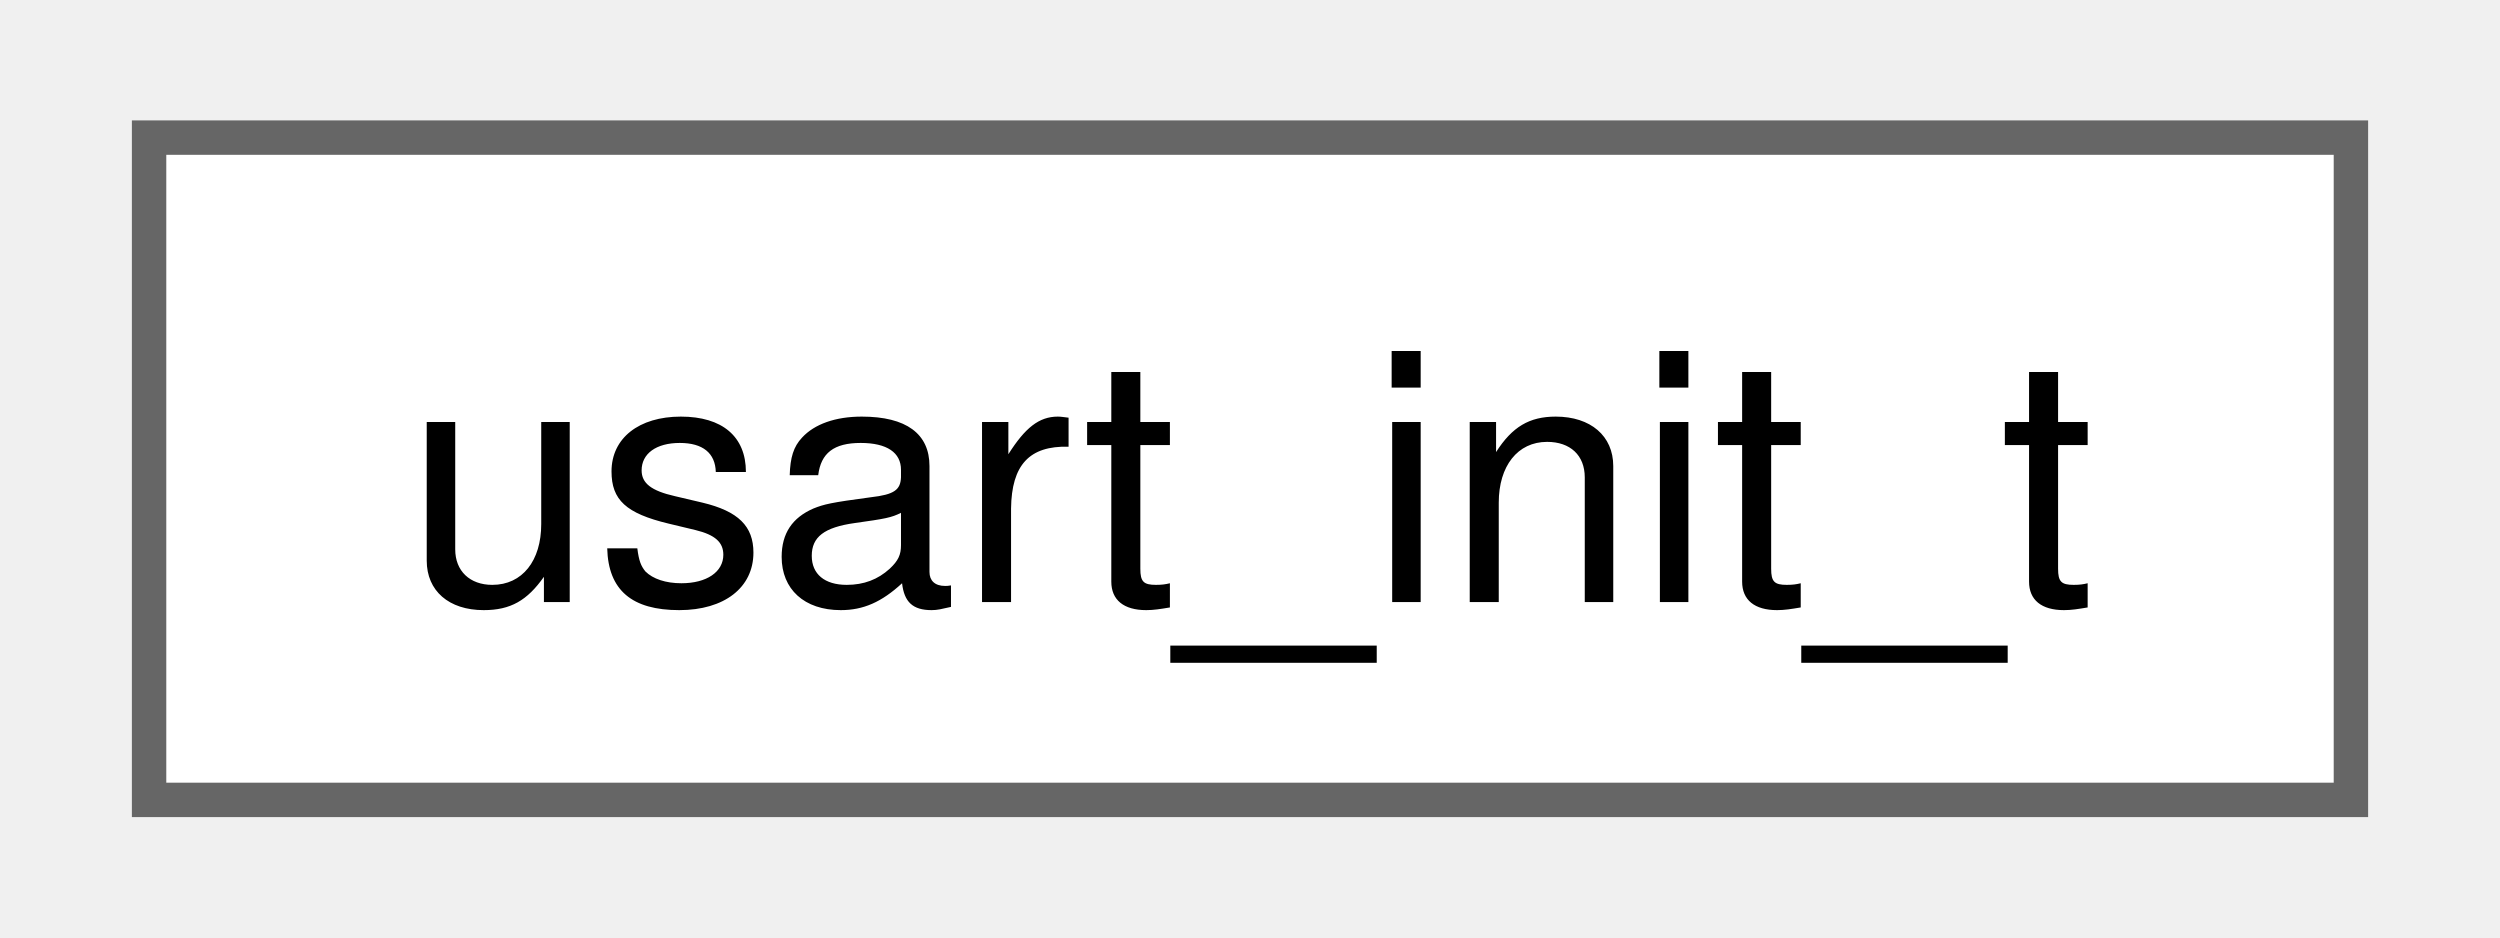
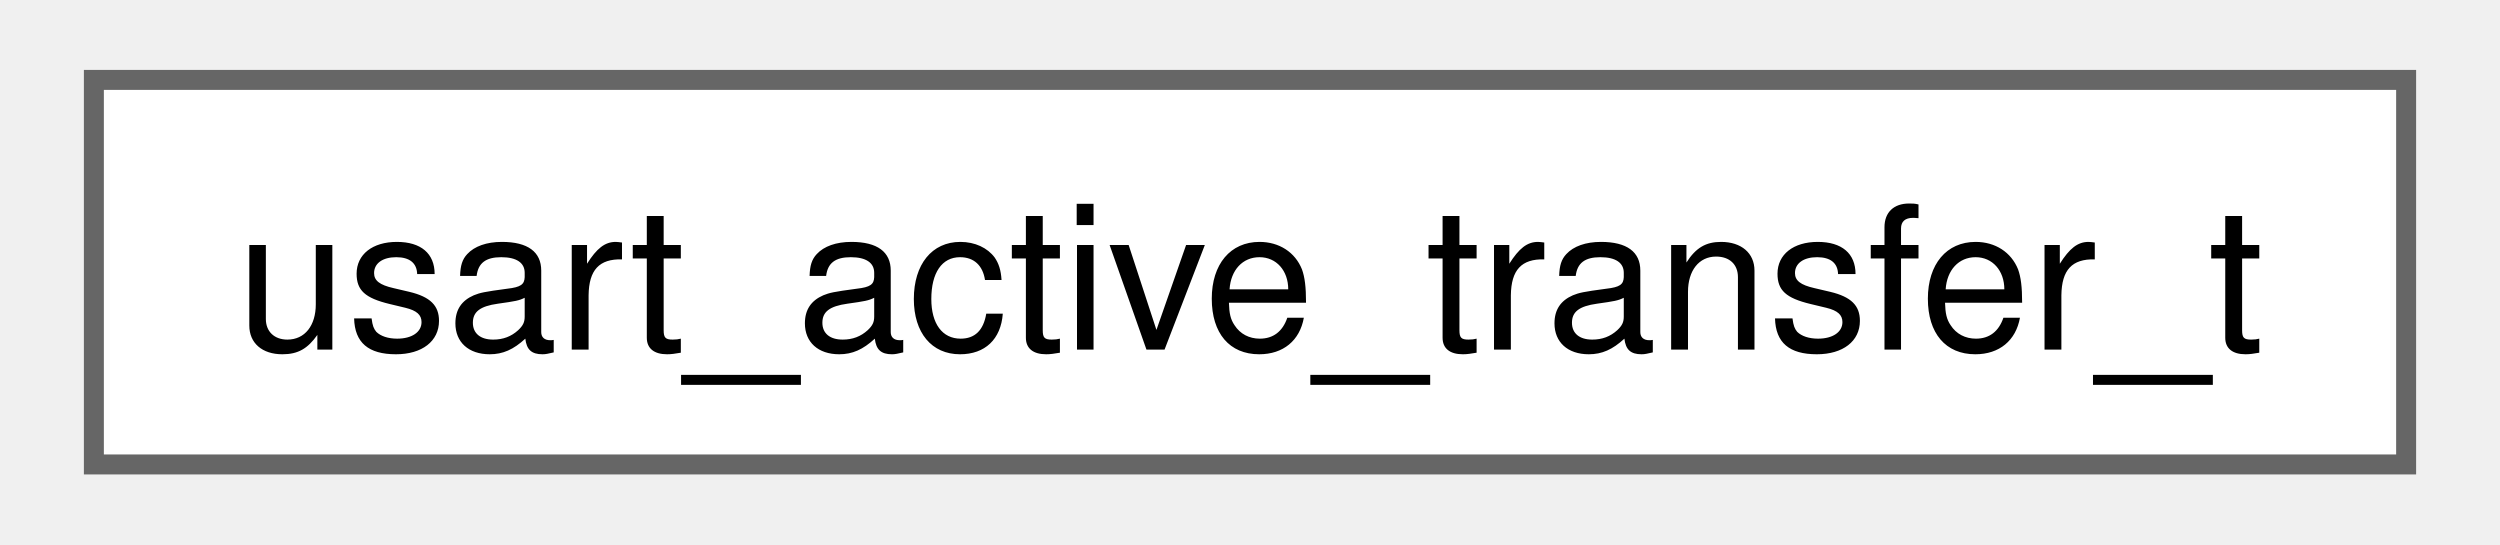
- <svg xmlns="http://www.w3.org/2000/svg" xmlns:xlink="http://www.w3.org/1999/xlink" width="72pt" height="27pt" viewBox="0.00 0.00 72.00 27.25">
+ <svg xmlns="http://www.w3.org/2000/svg" xmlns:xlink="http://www.w3.org/1999/xlink" width="124pt" height="27pt" viewBox="0.00 0.00 123.75 27.25">
  <g id="graph0" class="graph" transform="scale(1 1) rotate(0) translate(4 23.25)">
    <g id="Node000000" class="node">
      <g id="a_Node000000">
-         <a xlink:href="structusart__init__t.html" target="_top" xlink:title=" ">
-           <polygon fill="white" stroke="#666666" points="64,-19.25 0,-19.25 0,0 64,0 64,-19.25" />
-           <text text-anchor="middle" x="32" y="-5.75" font-family="Helvetica,sans-Serif" font-size="10.00">usart_init_t</text>
+         <a xlink:href="structusart__active__transfer__t.html" target="_top" xlink:title=" ">
+           <polygon fill="white" stroke="#666666" points="115.75,-19.25 0,-19.25 0,0 115.75,0 115.75,-19.25" />
+           <text text-anchor="middle" x="57.88" y="-5.75" font-family="Helvetica,sans-Serif" font-size="10.00">usart_active_transfer_t</text>
        </a>
      </g>
    </g>
  </g>
</svg>
